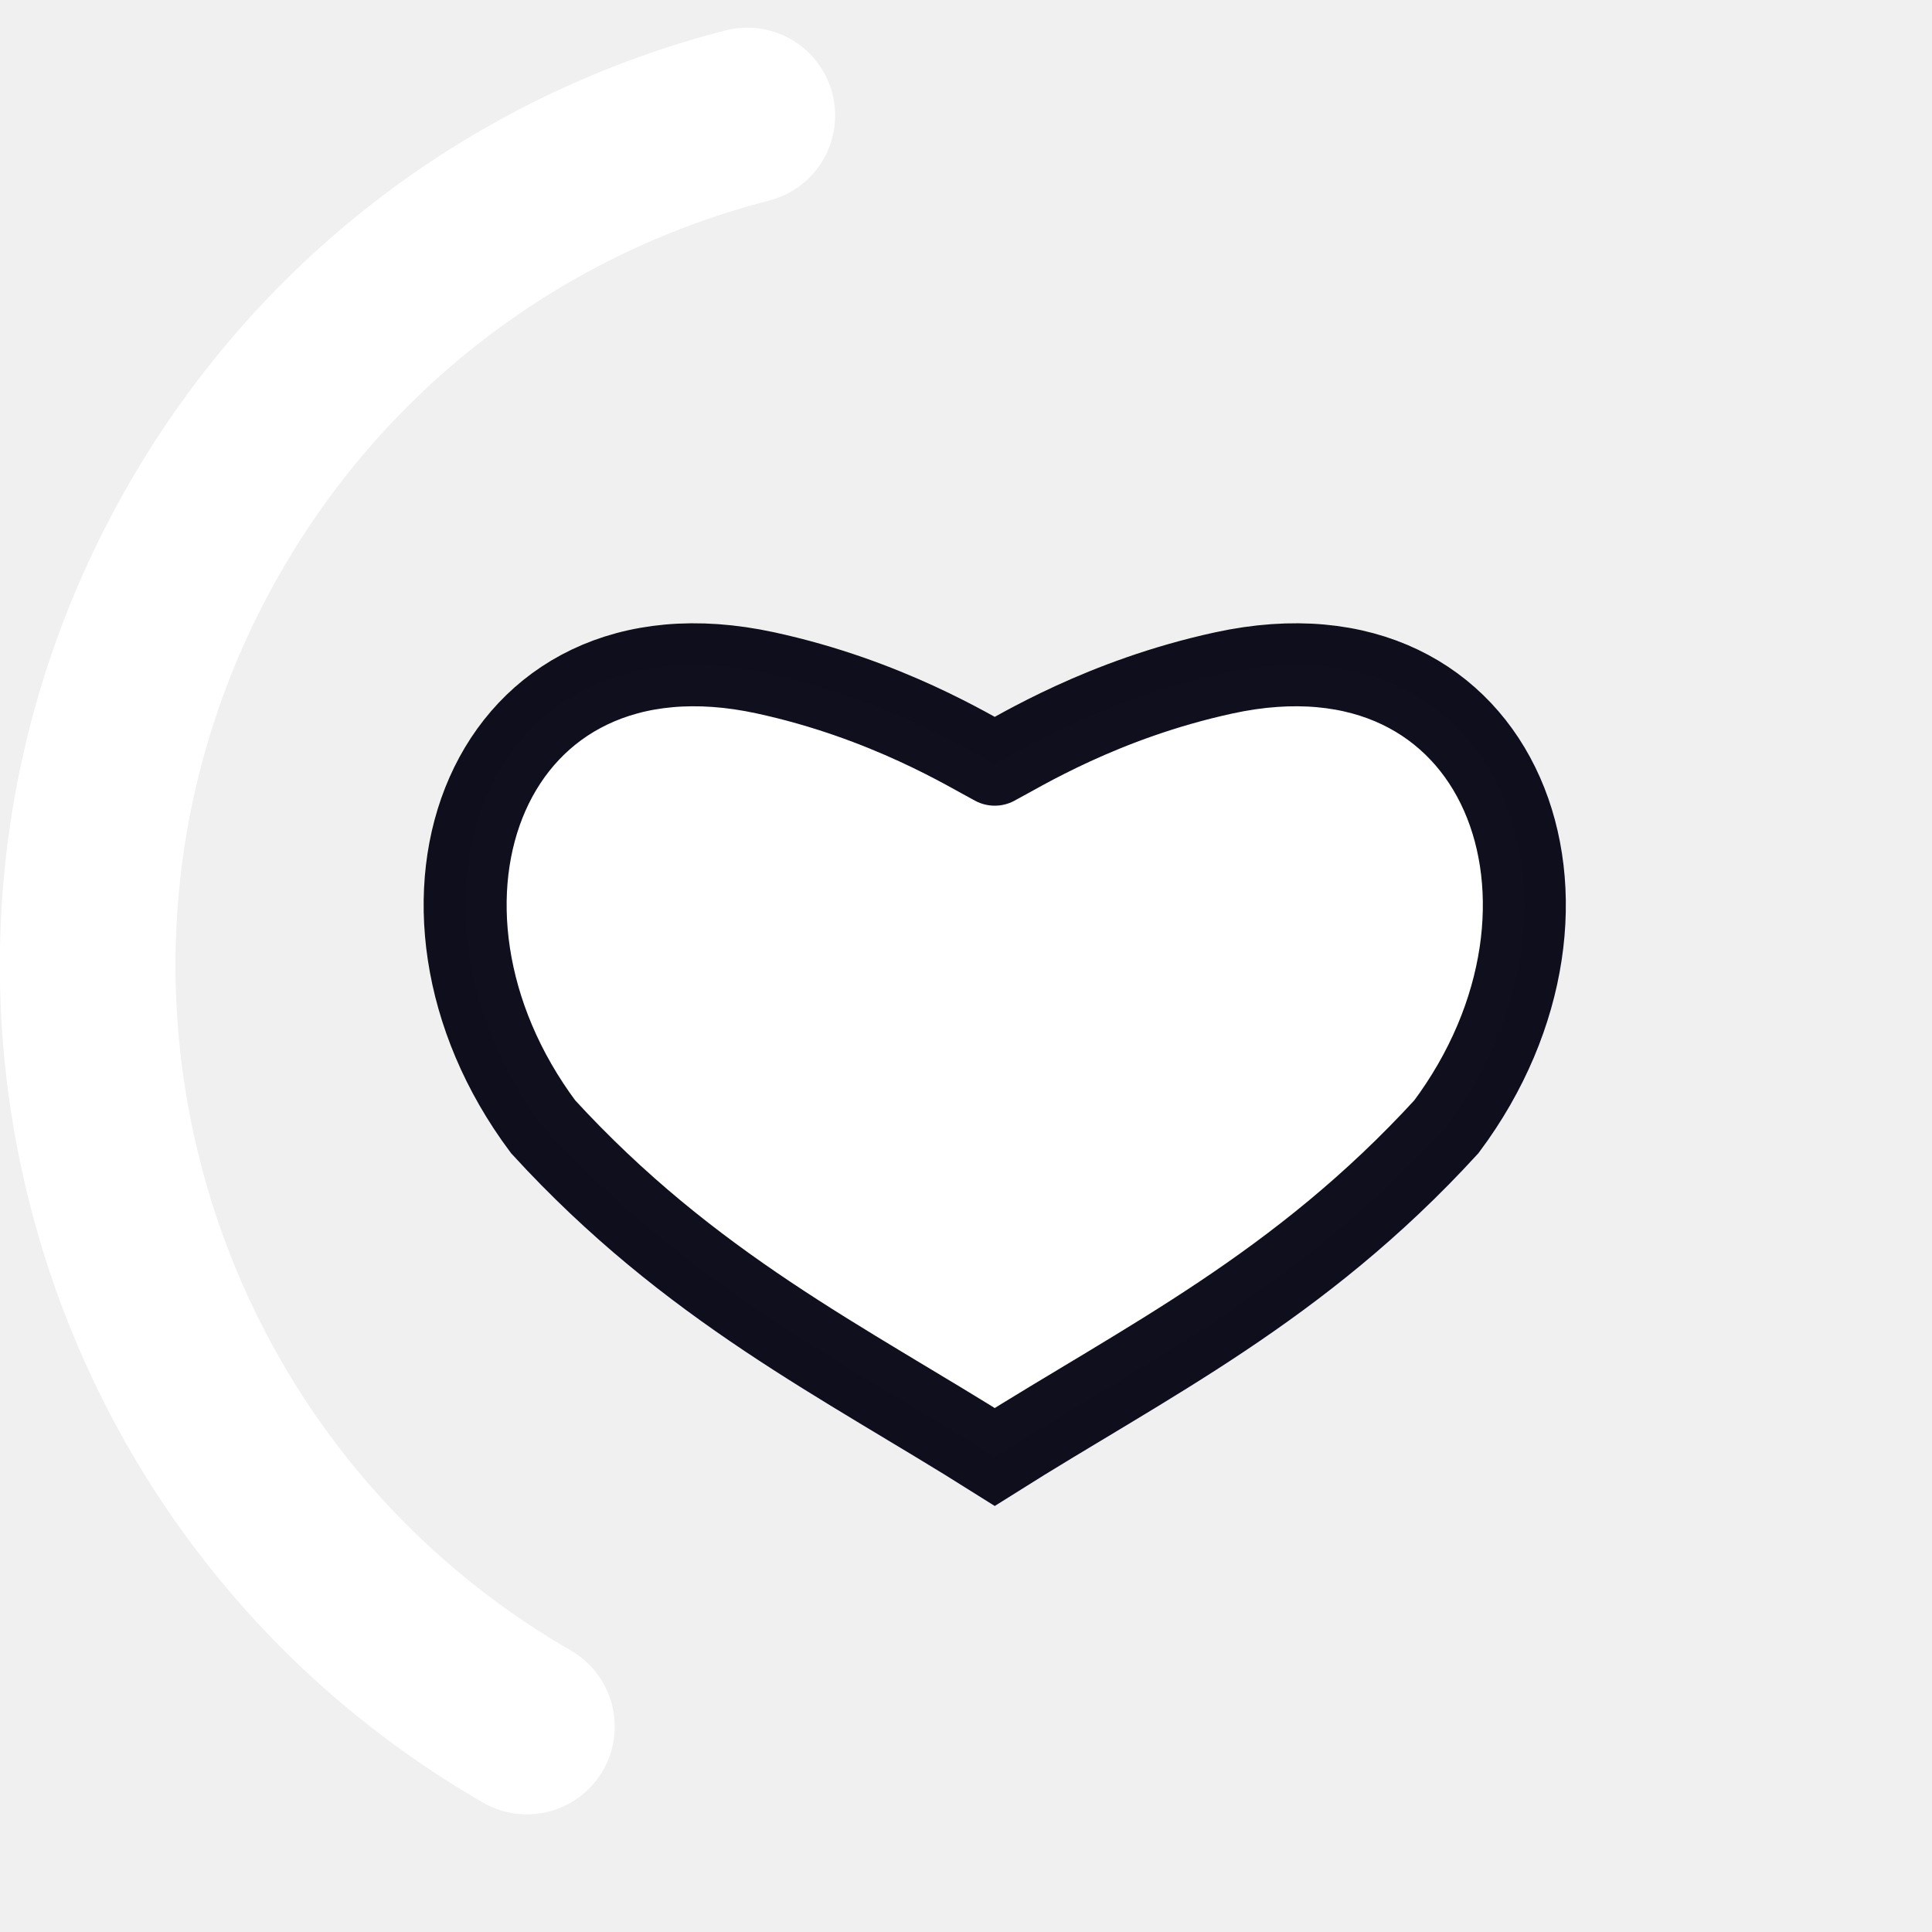
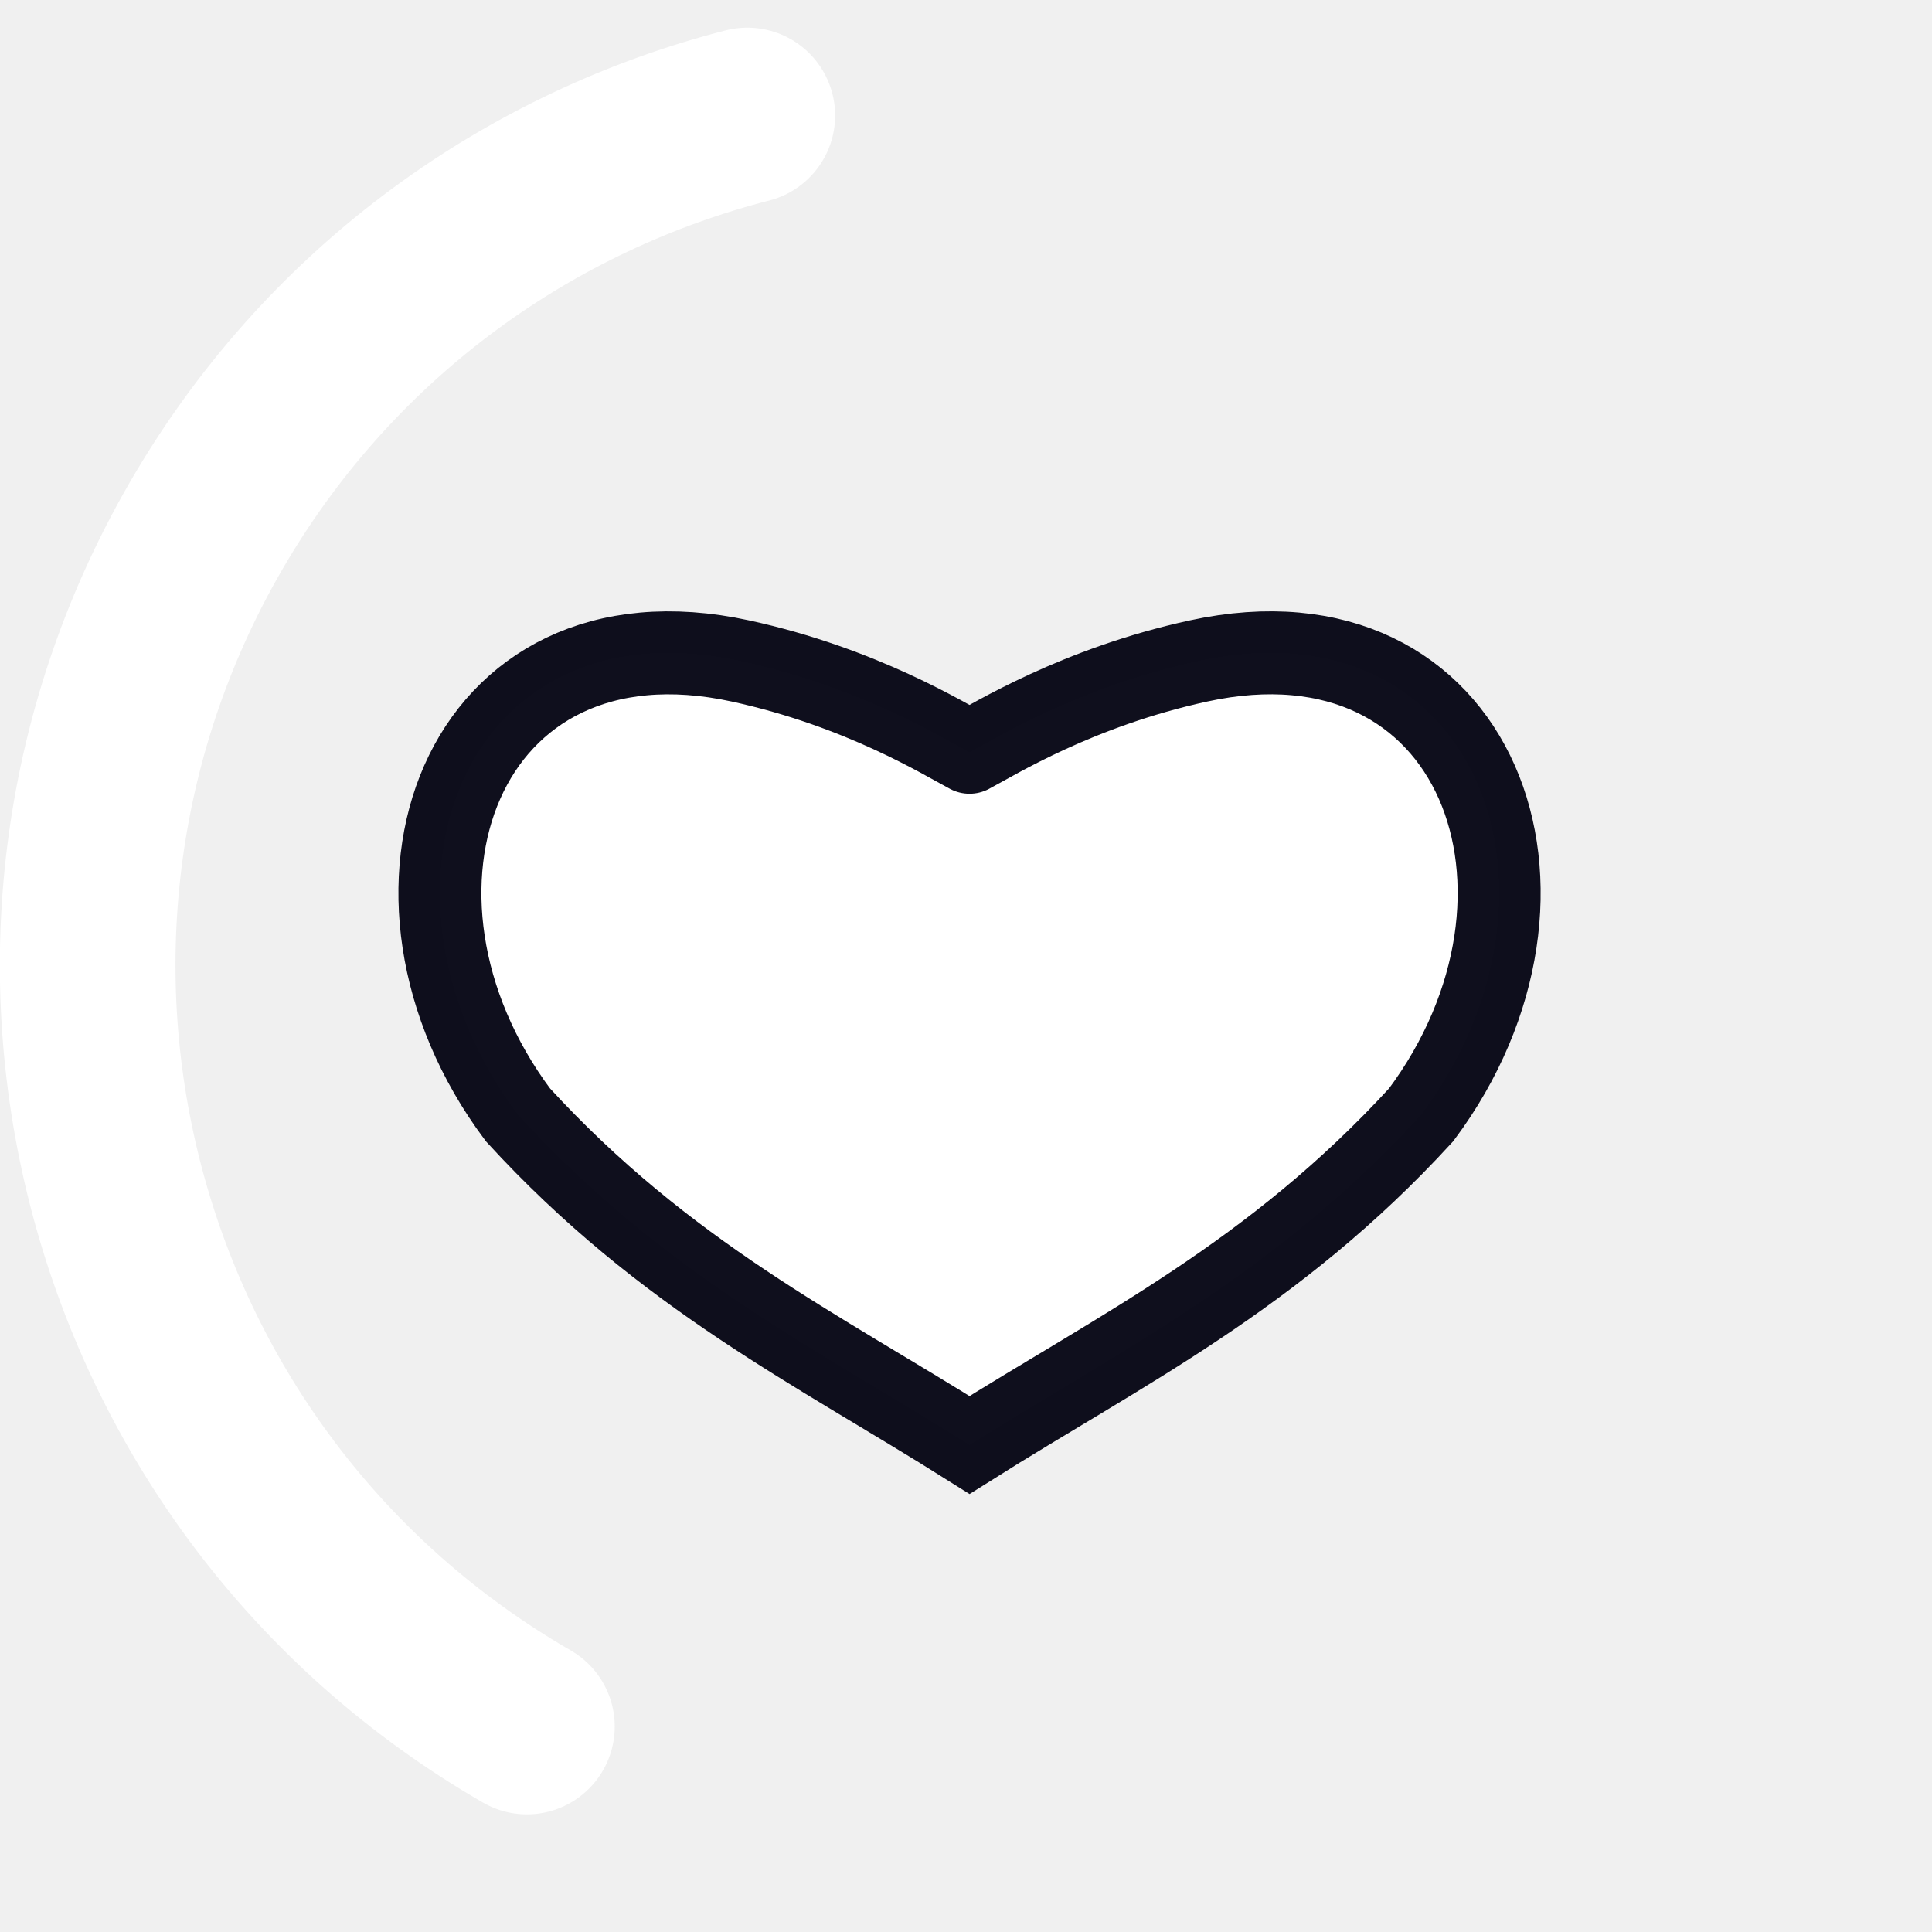
<svg xmlns="http://www.w3.org/2000/svg" version="1.1" width="32px" height="32px" fill="#FFFFFF" viewBox="0 0 66 66" id="svg74">
  <defs id="defs78" />
  <circle class="path" r="30" fill="none" cx="33" cy="33" stroke="white" stroke-width="6" stroke-linecap="round" stroke-dasharray="187" stroke-dashoffset="116" transform="rotate(120 33 33)" id="circle72" />
-   <path id="path1445-6" d="m 33.982,26.106 c 0.841,-0.44 3.681,-2.218 7.828,-3.119 9.563,-2.076 13.239,7.947 7.6,15.505 -5.038,5.499 -10.267,8.025 -15.428,11.279 -5.161,-3.254 -10.391,-5.78 -15.428,-11.279 -5.639,-7.558 -1.963,-17.581 7.6,-15.505 4.148,0.901 6.986,2.679 7.828,3.119" style="fill-opacity:1;stroke:#00000f;stroke-width:2.835;stroke-linecap:round;stroke-linejoin:miter;stroke-miterlimit:4.7;stroke-dasharray:none;stroke-opacity:0.941" />
+   <path id="path1445-6" d="m 33.121,25.697 c 0.841,-0.44 3.681,-2.218 7.828,-3.119 9.563,-2.076 13.239,7.947 7.6,15.505 C 43.511,43.583 38.282,46.109 33.121,49.363 27.959,46.109 22.73,43.583 17.693,38.084 12.053,30.526 15.729,20.503 25.292,22.579 c 4.148,0.901 6.986,2.679 7.828,3.119" style="fill-opacity:1;stroke:#00000f;stroke-width:2.835;stroke-linecap:round;stroke-linejoin:miter;stroke-miterlimit:4.7;stroke-dasharray:none;stroke-opacity:0.941" />
</svg>
